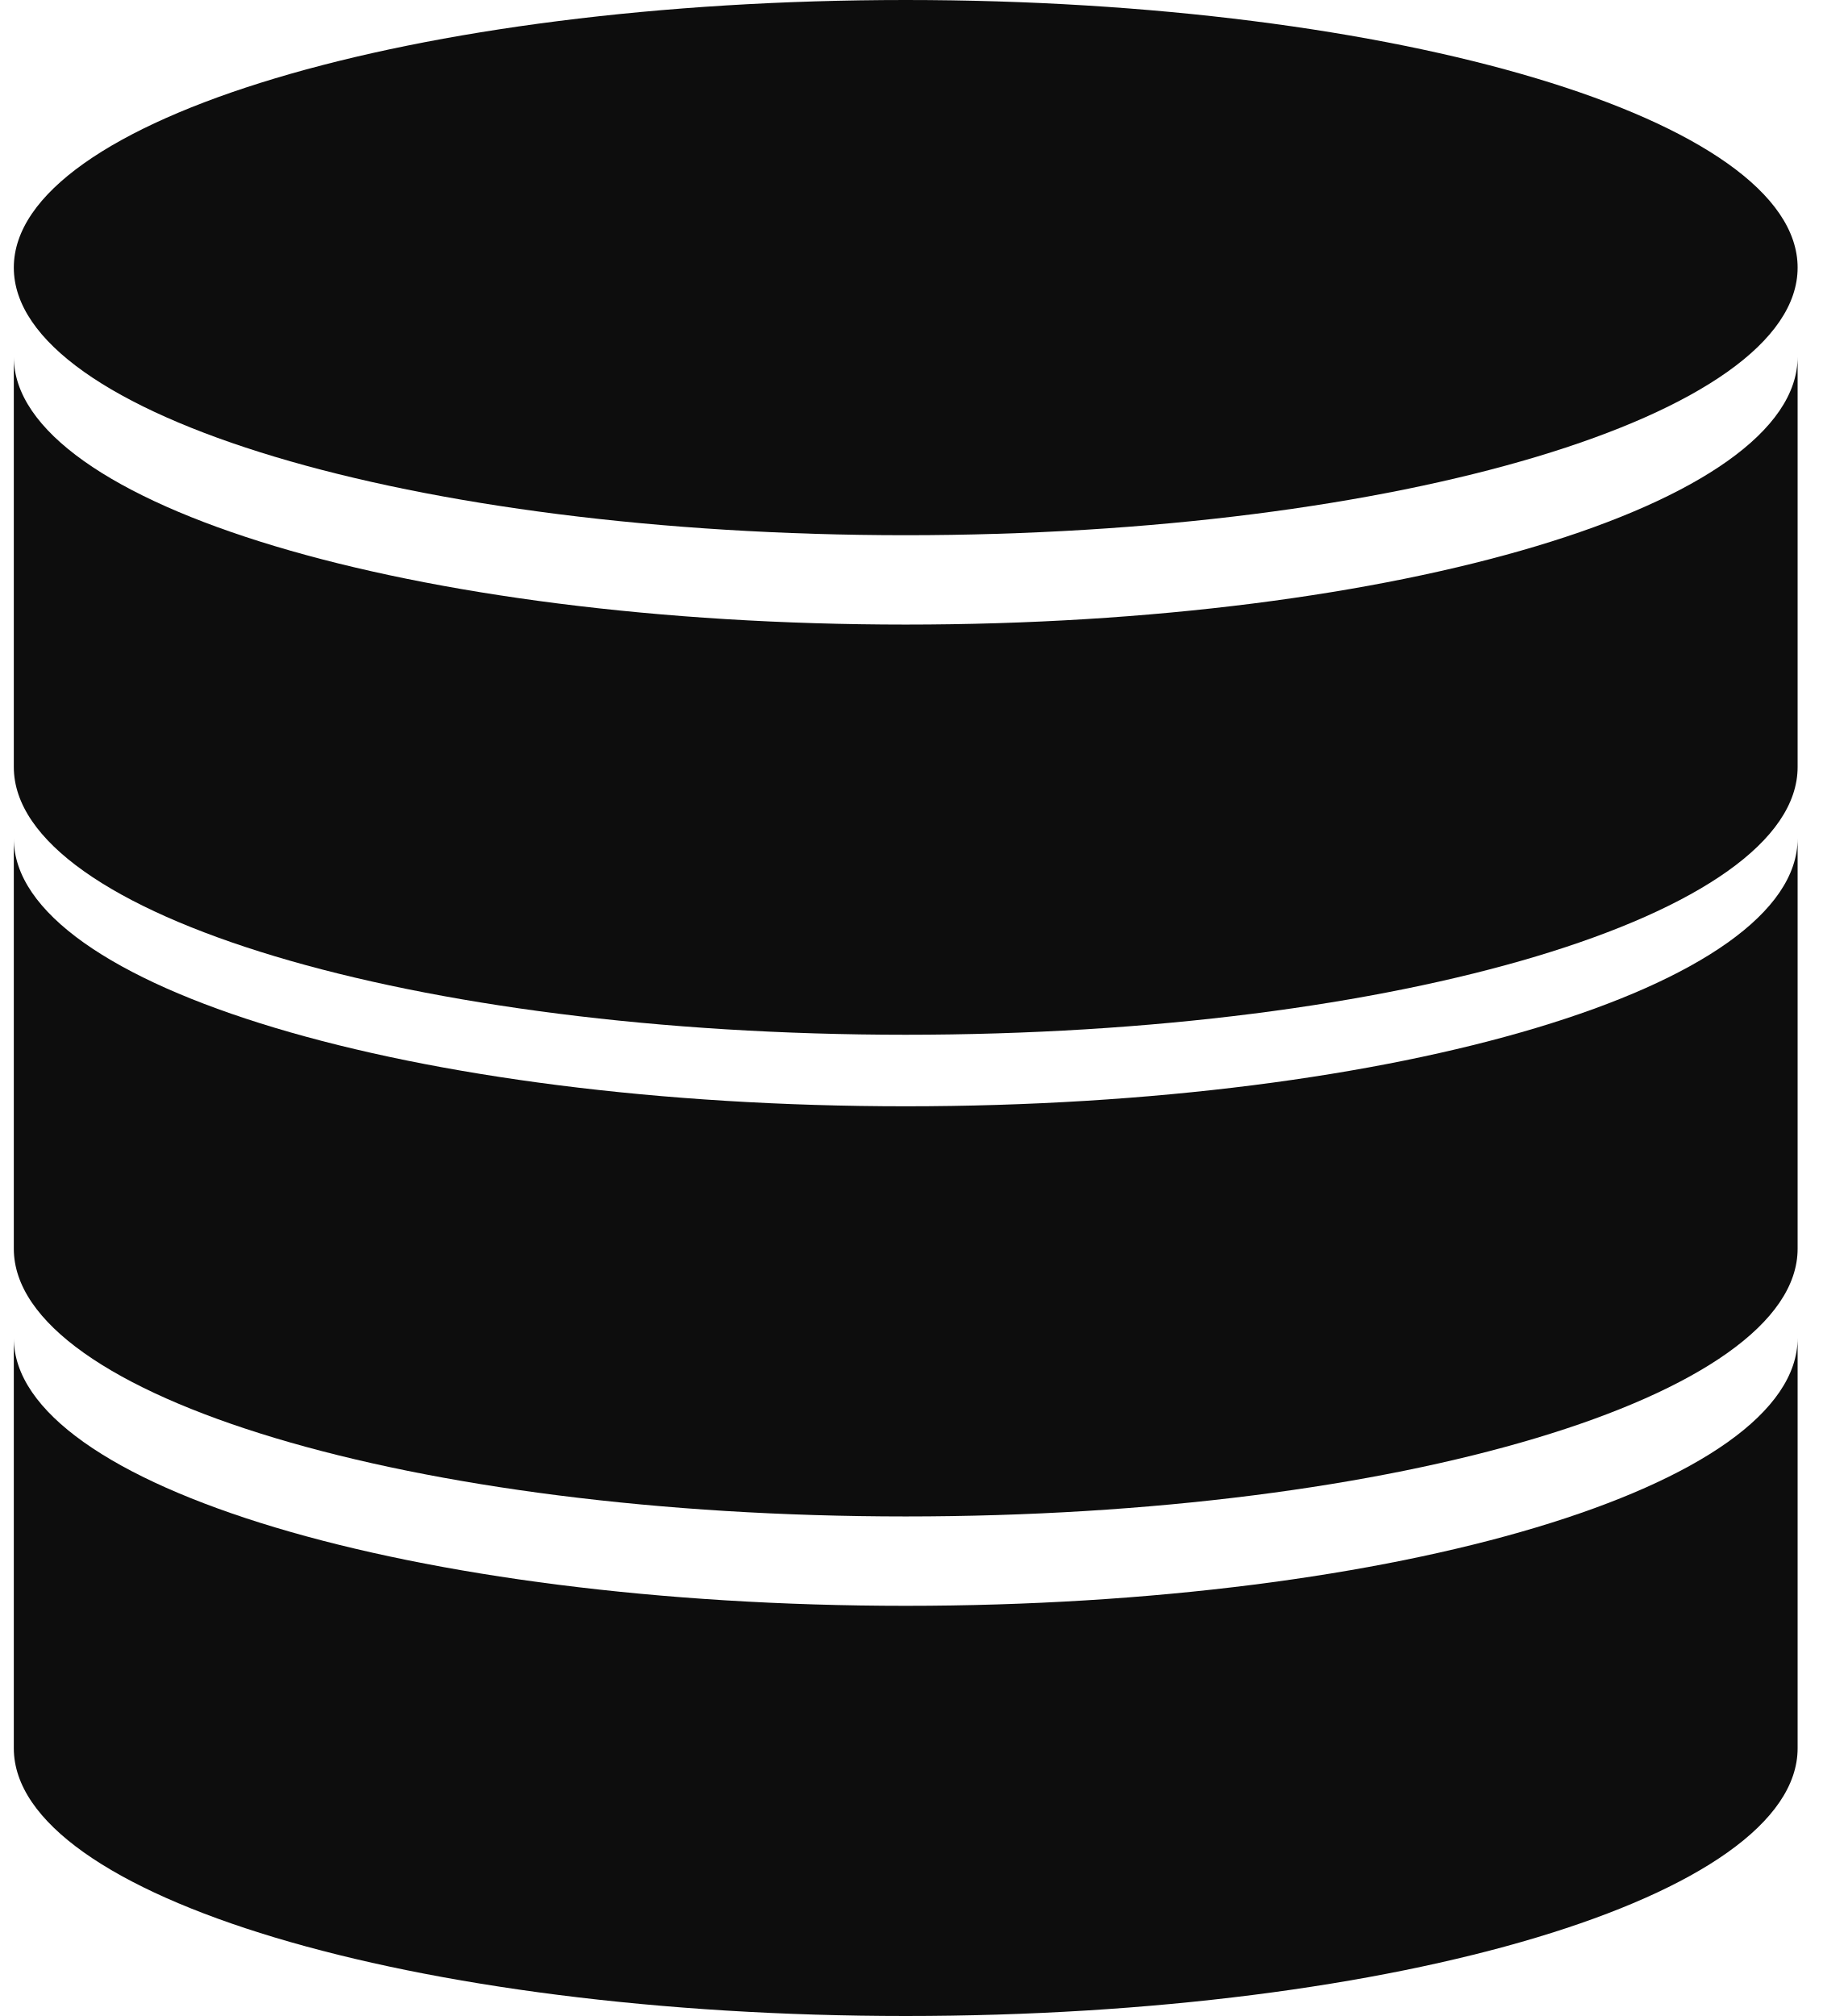
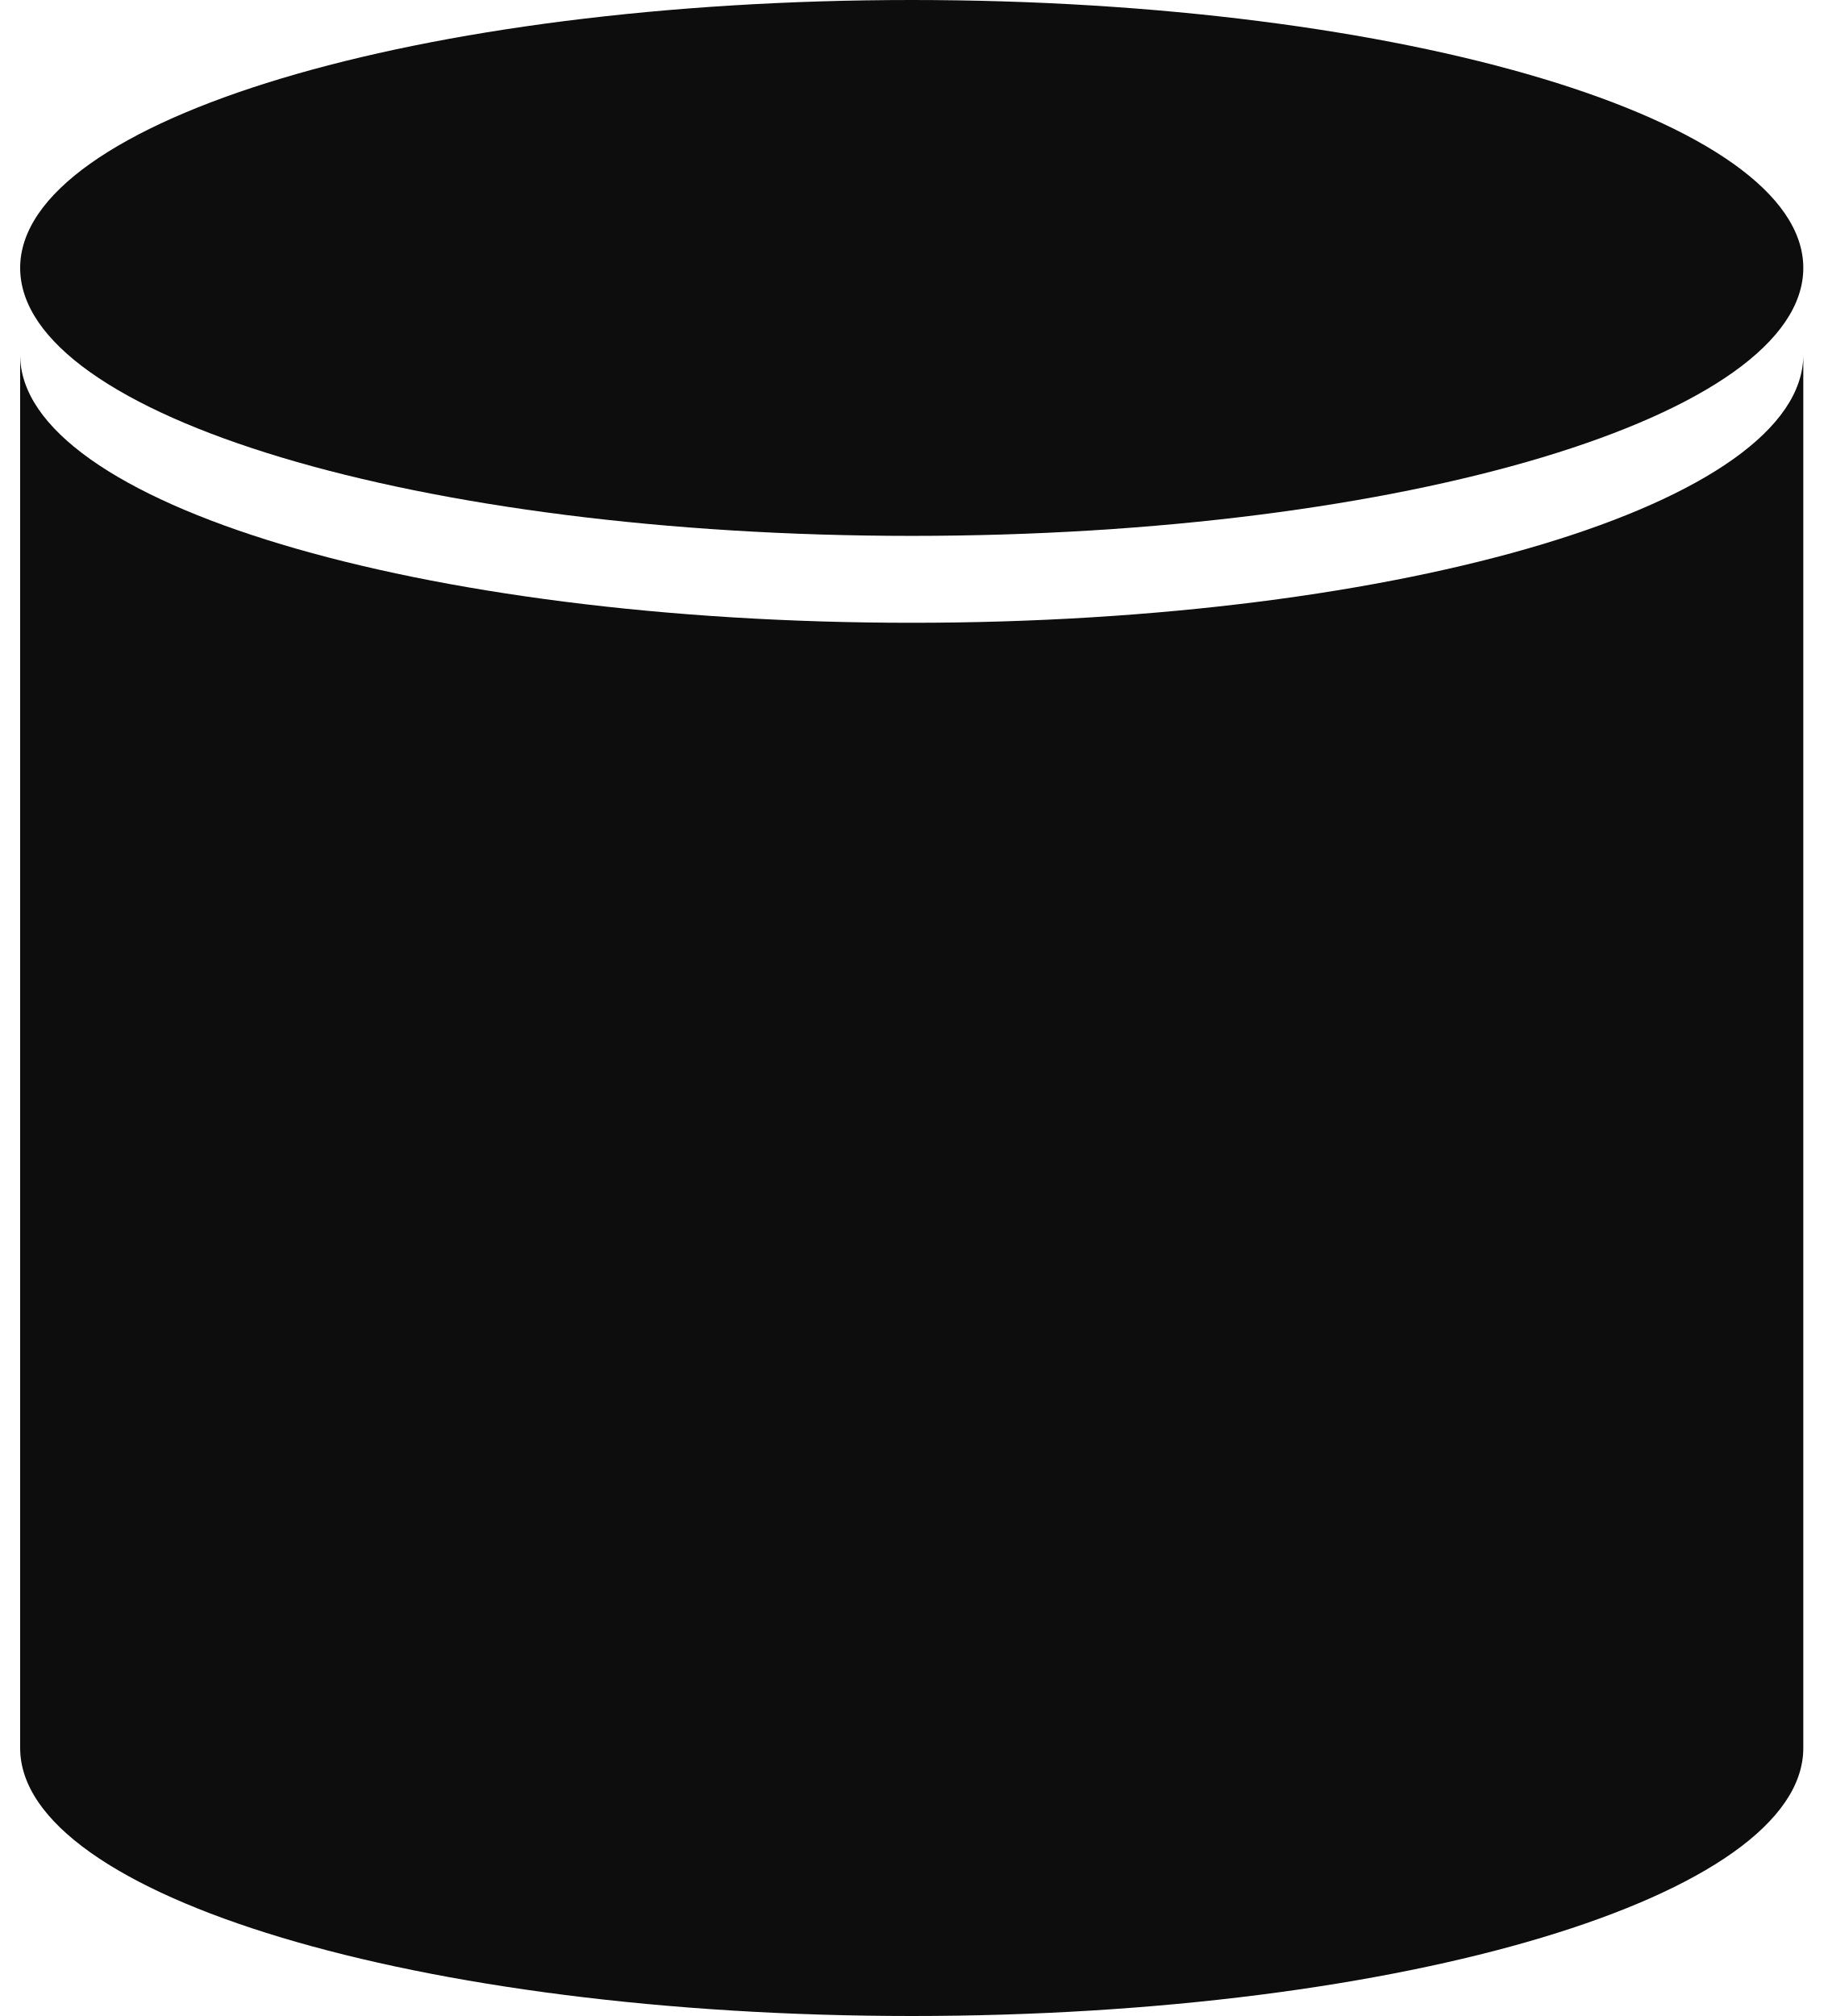
- <svg xmlns="http://www.w3.org/2000/svg" width="66" height="73" fill="none">
-   <path fill="#0D0D0D" d="M32.8 22.616C14.963 22.616.5 18.278.5 12.92v14.853c0 5.354 14.461 9.696 32.3 9.696 17.84 0 32.302-4.342 32.302-9.696V12.92c0 5.354-14.462 9.696-32.301 9.696Z" />
-   <path fill="#0D0D0D" d="M32.8 40.059c-17.838 0-32.3-4.342-32.3-9.696v14.852c0 5.355 14.461 9.696 32.3 9.696 17.84 0 32.302-4.341 32.302-9.696V30.363c0 5.354-14.462 9.696-32.301 9.696Z" />
-   <path fill="#0D0D0D" d="M32.8 58.147c-17.838 0-32.3-4.342-32.3-9.696v14.853C.5 68.658 14.961 73 32.8 73c17.84 0 32.302-4.342 32.302-9.696V48.451c0 5.354-14.462 9.696-32.301 9.696ZM32.8 19.38c17.84 0 32.302-4.338 32.302-9.69C65.102 4.338 50.64 0 32.8 0 14.96 0 .5 4.338.5 9.69c0 5.352 14.462 9.69 32.3 9.69Z" />
+ <svg xmlns="http://www.w3.org/2000/svg" width="68" height="75" viewBox="0 0 68 75" fill="none">
+   <path d="M33.92 23.169C15.601 23.169 0.75 18.706 0.75 13.201V65.032C0.75 70.536 15.601 75 33.92 75C52.24 75 67.091 70.536 67.091 65.032V13.201C67.091 18.706 52.24 23.169 33.92 23.169Z" fill="#0D0D0D" />
+   <path d="M33.92 19.936C52.24 19.936 67.091 15.473 67.091 9.968C67.091 4.463 52.24 0 33.92 0C15.601 0 0.75 4.463 0.75 9.968C0.75 15.473 15.601 19.936 33.92 19.936Z" fill="#0D0D0D" />
</svg>
